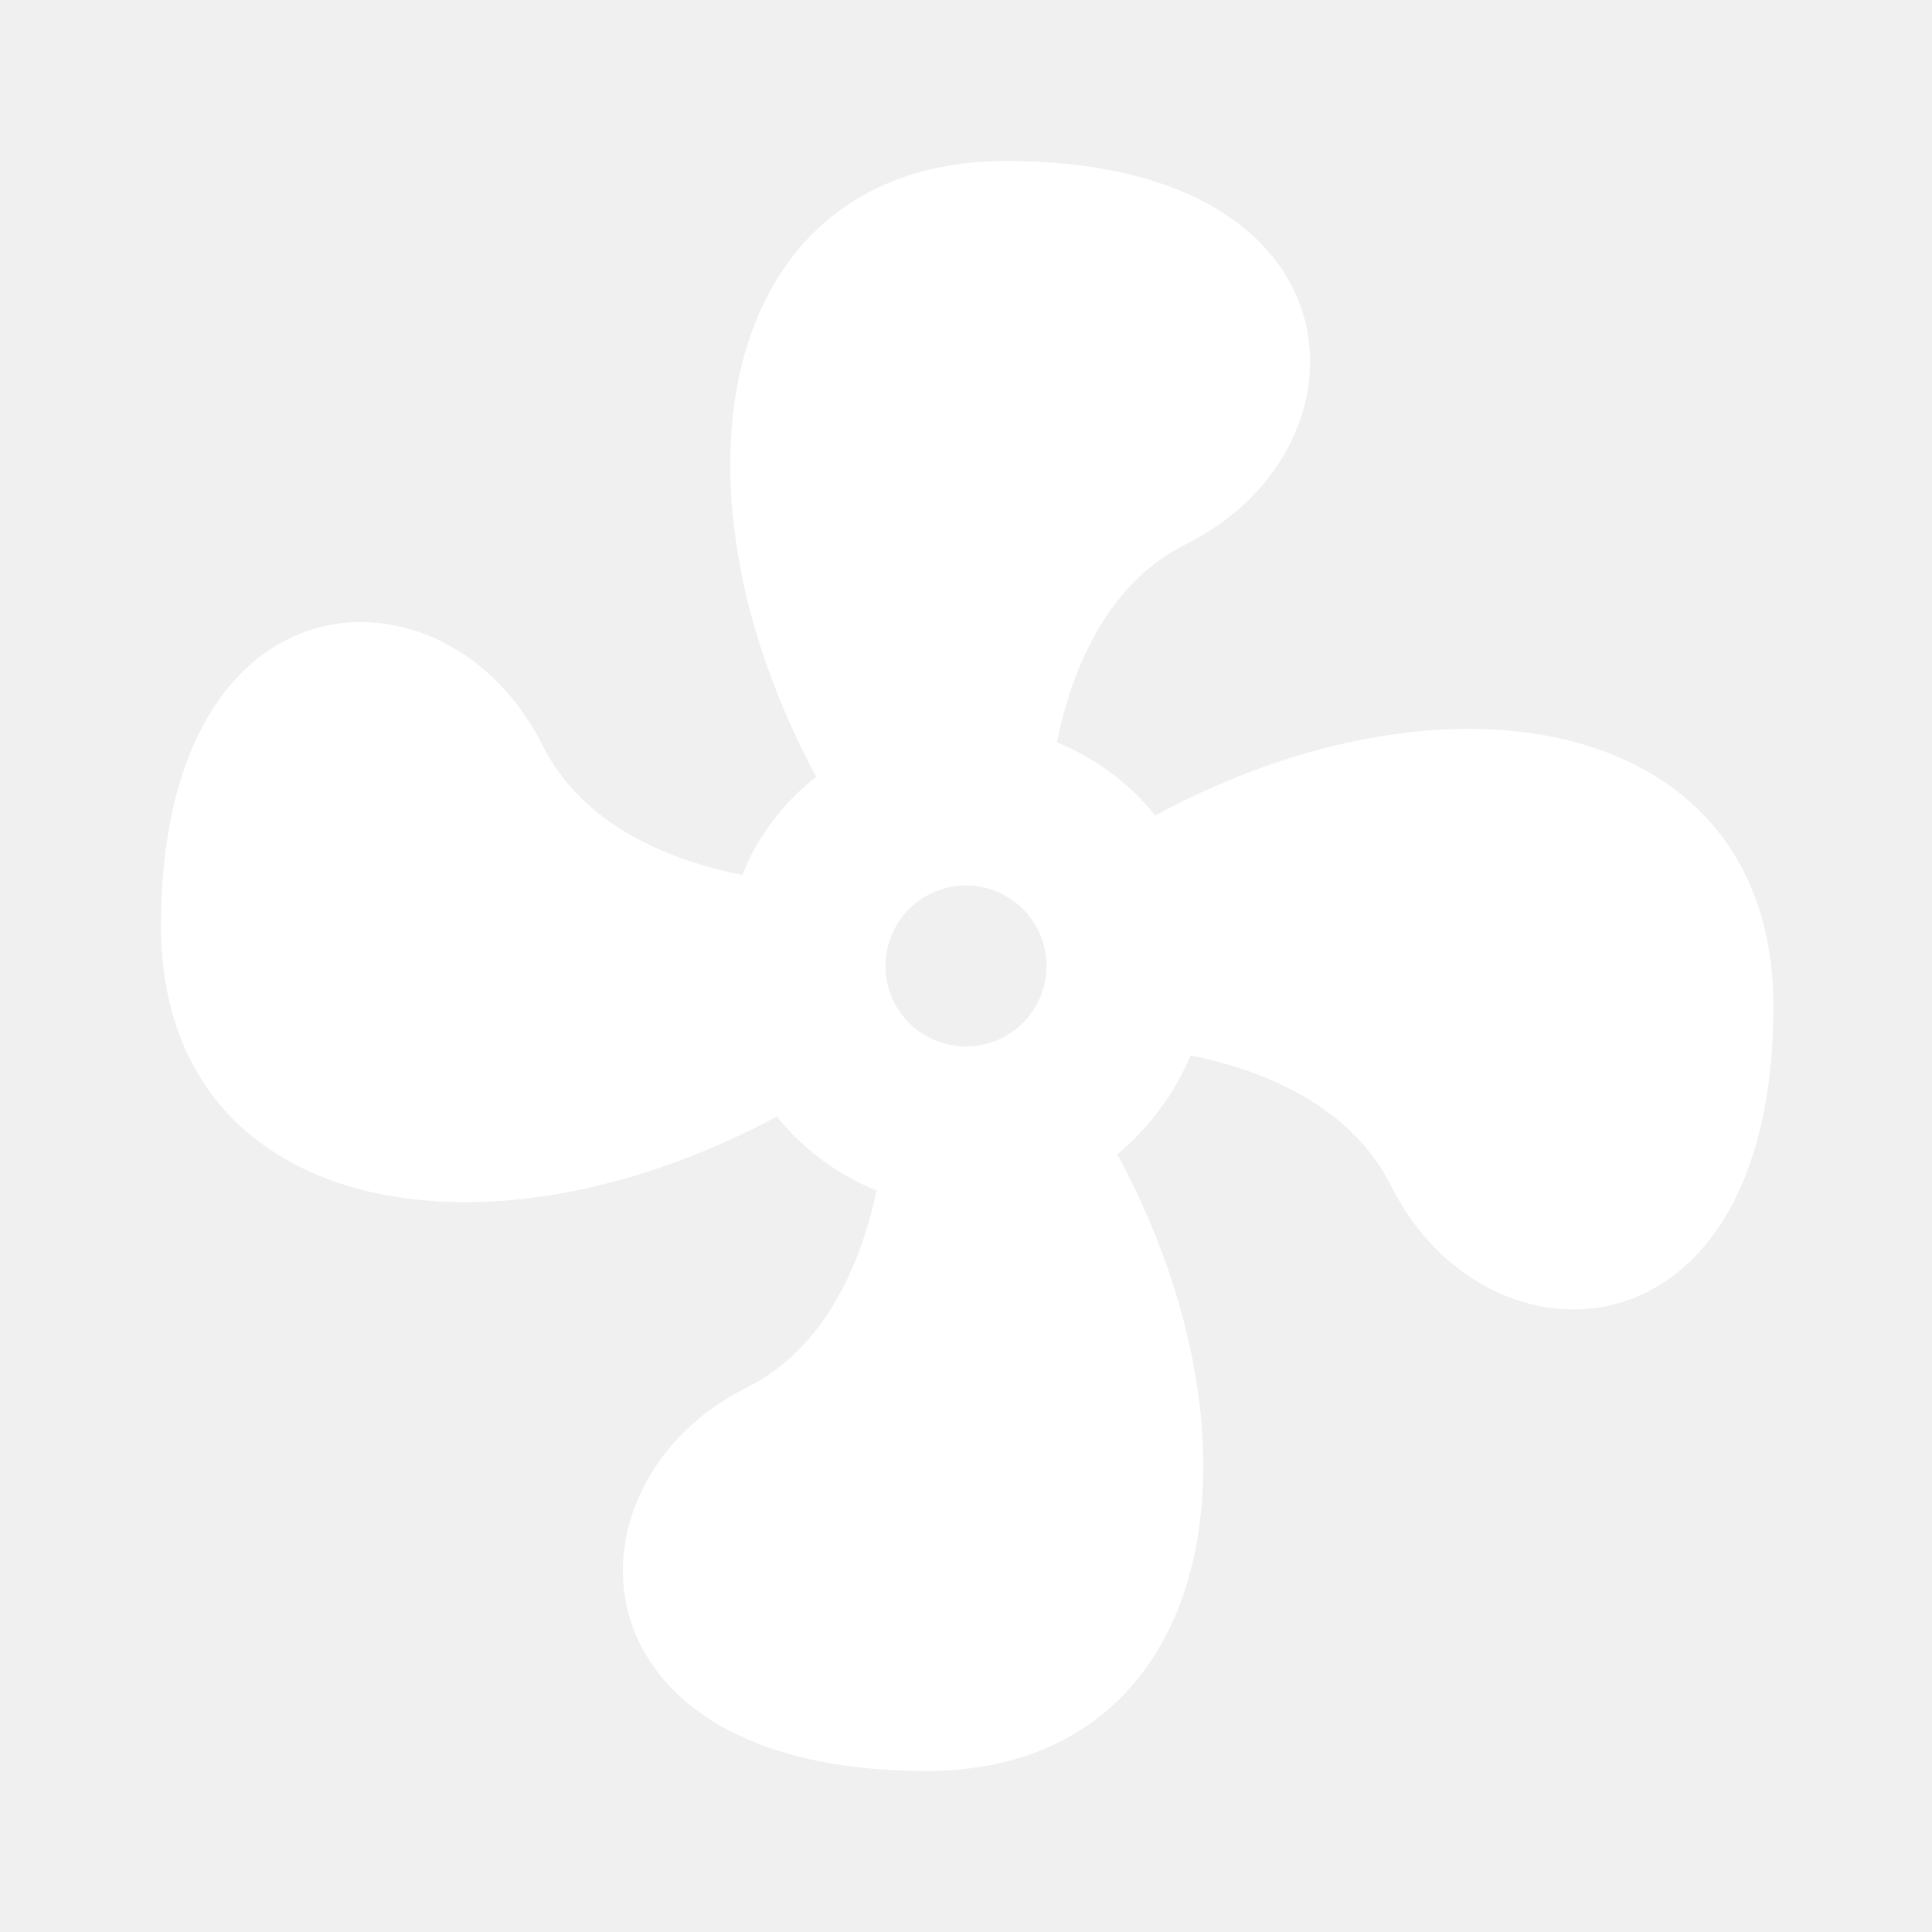
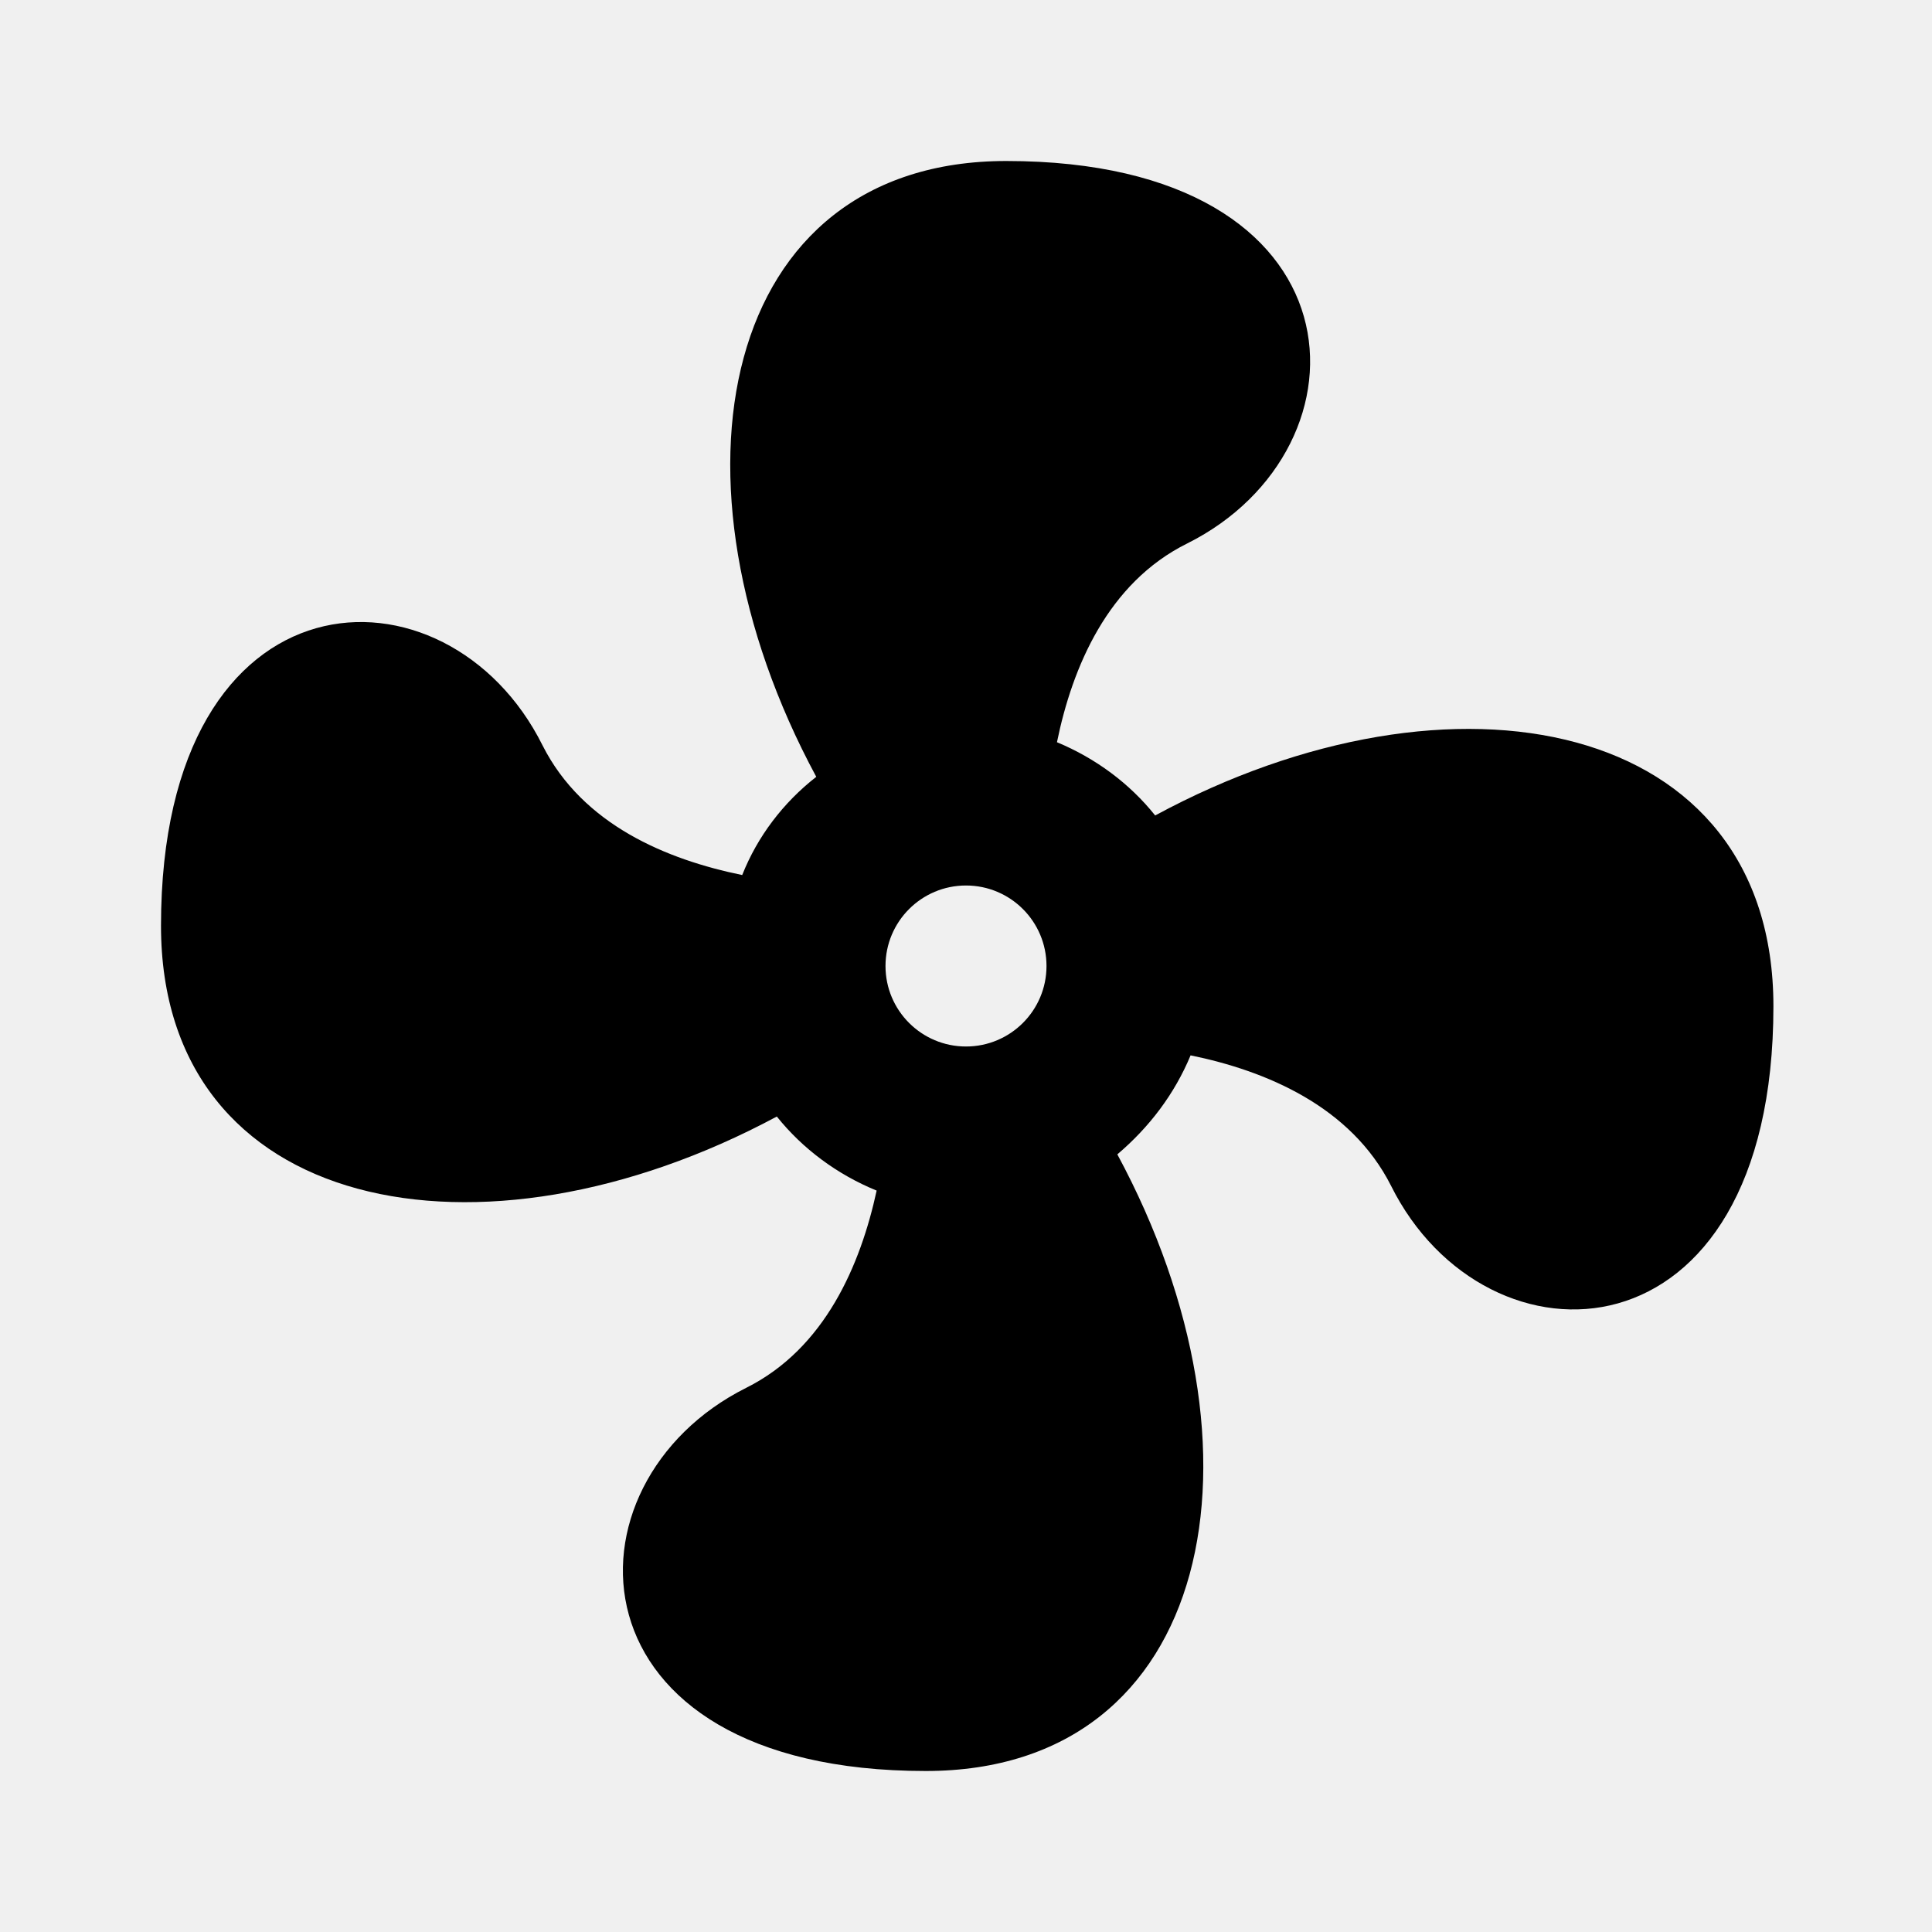
<svg xmlns="http://www.w3.org/2000/svg" width="120" height="120" viewBox="0 0 24 24" fill="none">
  <style>
    .spinner {
      transform-origin: center;
      animation: spin 1.2s linear infinite;
    }

    @keyframes spin {
      100% {
        transform: rotate(360deg);
      }
    }
  </style>
  <g class="spinner">
-     <path fill="white" d="M12,11A1,1 0 0,0 11,12A1,1 0 0,0 12,13A1,1 0 0,0 13,12A1,1 0 0,0 12,11M12.5,2C17,2 17.11,5.57 14.75,6.75C13.76,7.24 13.32,8.29 13.13,9.22C13.61,9.42 14.03,9.73 14.35,10.13C18.05,8.13 22.03,8.92 22.03,12.5C22.03,17 18.46,17.1 17.28,14.73C16.78,13.74 15.72,13.3 14.79,13.11C14.59,13.59 14.28,14 13.88,14.34C15.87,18.03 15.08,22 11.5,22C7,22 6.91,18.42 9.27,17.24C10.25,16.75 10.69,15.71 10.89,14.79C10.4,14.59 9.97,14.27 9.65,13.87C5.96,15.85 2,15.07 2,11.5C2,7 5.56,6.89 6.74,9.26C7.24,10.25 8.29,10.68 9.22,10.87C9.41,10.39 9.73,9.97 10.14,9.65C8.15,5.96 8.94,2 12.5,2Z" />
+     <path fill="black" d="M12,11A1,1 0 0,0 11,12A1,1 0 0,0 12,13A1,1 0 0,0 13,12A1,1 0 0,0 12,11M12.5,2C17,2 17.11,5.57 14.75,6.75C13.76,7.24 13.32,8.29 13.13,9.22C13.61,9.42 14.03,9.73 14.35,10.13C18.05,8.13 22.03,8.92 22.03,12.5C22.03,17 18.46,17.1 17.28,14.73C16.78,13.74 15.72,13.3 14.79,13.11C14.59,13.59 14.28,14 13.88,14.34C15.87,18.03 15.08,22 11.5,22C7,22 6.91,18.42 9.27,17.24C10.25,16.75 10.69,15.71 10.89,14.79C10.4,14.59 9.97,14.27 9.65,13.87C5.96,15.85 2,15.07 2,11.5C2,7 5.56,6.89 6.74,9.26C7.24,10.25 8.29,10.68 9.22,10.87C9.41,10.39 9.73,9.97 10.14,9.65C8.15,5.96 8.94,2 12.5,2Z" />
  </g>
</svg>
